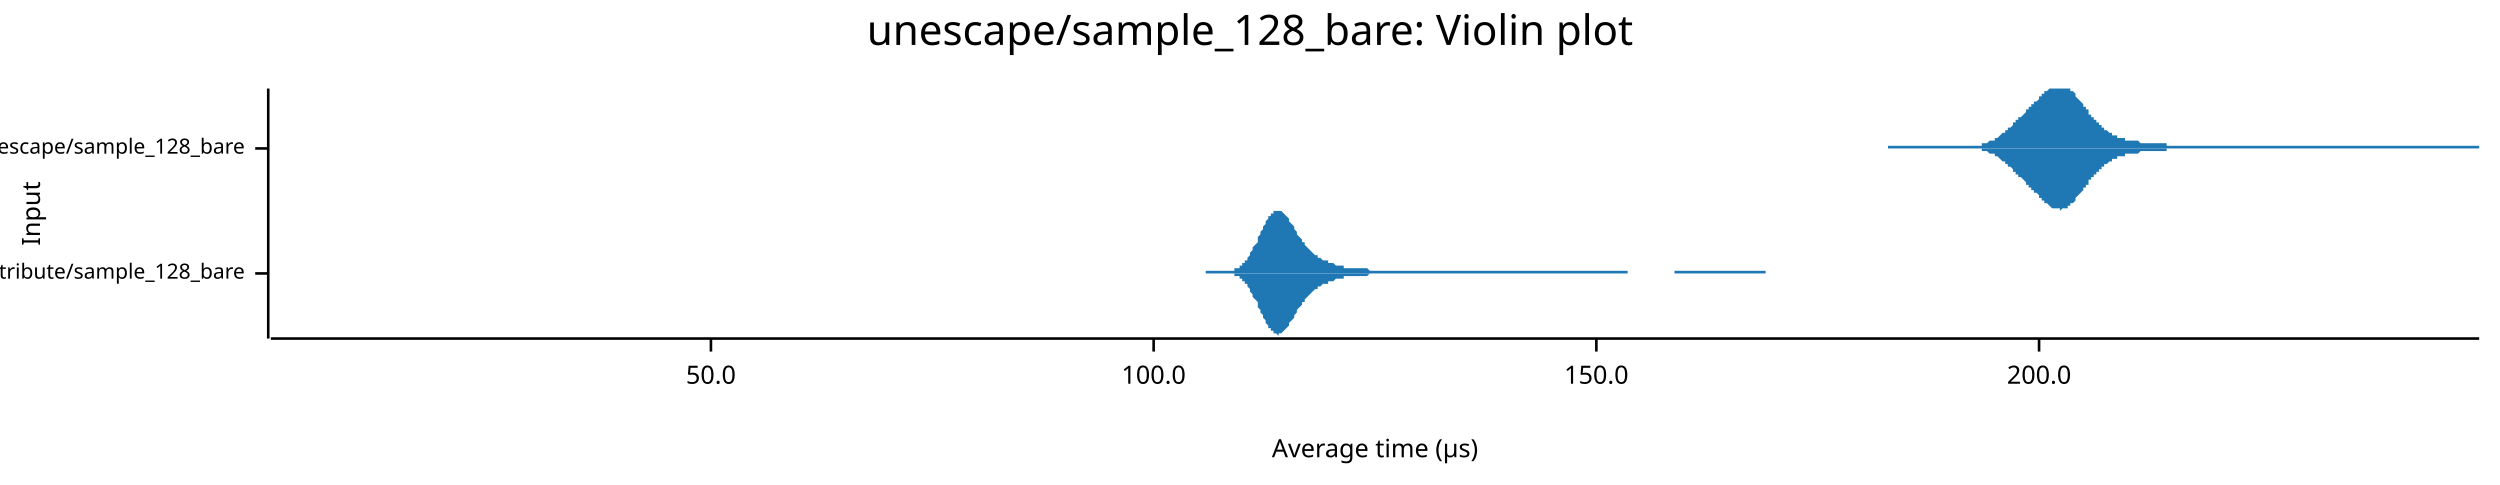
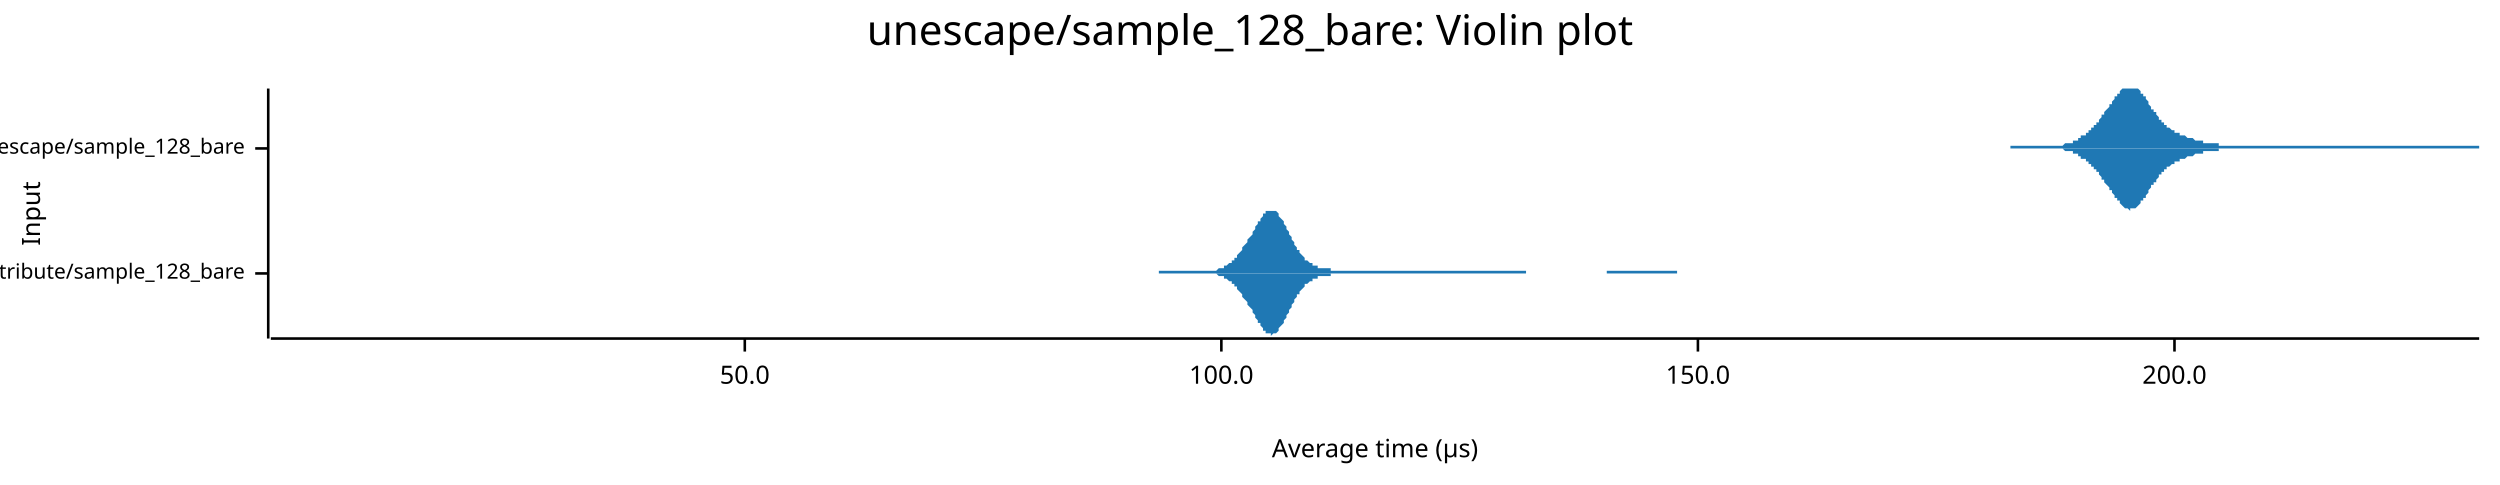
<svg xmlns="http://www.w3.org/2000/svg" width="960" height="186" viewBox="0 0 960 186">
  <text x="480" y="5" dy="0.76em" text-anchor="middle" font-family="sans-serif" font-size="16.129" opacity="1" fill="#000000">
unescape/sample_128_bare: Violin plot
</text>
  <text x="8" y="82" dy="0.76em" text-anchor="middle" font-family="sans-serif" font-size="9.677" opacity="1" fill="#000000" transform="rotate(270, 8, 82)">
Input
</text>
  <text x="528" y="178" dy="-0.5ex" text-anchor="middle" font-family="sans-serif" font-size="9.677" opacity="1" fill="#000000">
Average time (µs)
</text>
  <polyline fill="none" opacity="1" stroke="#000000" stroke-width="1" points="103,34 103,130 " />
  <text x="94" y="105" dy="0.5ex" text-anchor="end" font-family="sans-serif" font-size="8.065" opacity="1" fill="#000000">
unescape/unescape_attribute/sample_128_bare
</text>
  <polyline fill="none" opacity="1" stroke="#000000" stroke-width="1" points="98,105 103,105 " />
  <text x="94" y="57" dy="0.5ex" text-anchor="end" font-family="sans-serif" font-size="8.065" opacity="1" fill="#000000">
unescape/unescape/sample_128_bare
</text>
  <polyline fill="none" opacity="1" stroke="#000000" stroke-width="1" points="98,57 103,57 " />
  <polyline fill="none" opacity="1" stroke="#000000" stroke-width="1" points="104,130 952,130 " />
-   <text x="273" y="140" dy="0.76em" text-anchor="middle" font-family="sans-serif" font-size="9.677" opacity="1" fill="#000000">
+   <text x="286" y="140" dy="0.76em" text-anchor="middle" font-family="sans-serif" font-size="9.677" opacity="1" fill="#000000">
50.0
</text>
-   <polyline fill="none" opacity="1" stroke="#000000" stroke-width="1" points="273,130 273,135 " />
-   <text x="443" y="140" dy="0.76em" text-anchor="middle" font-family="sans-serif" font-size="9.677" opacity="1" fill="#000000">
+   <polyline fill="none" opacity="1" stroke="#000000" stroke-width="1" points="286,130 286,135 " />
+   <text x="469" y="140" dy="0.76em" text-anchor="middle" font-family="sans-serif" font-size="9.677" opacity="1" fill="#000000">
100.0
</text>
-   <polyline fill="none" opacity="1" stroke="#000000" stroke-width="1" points="443,130 443,135 " />
-   <text x="613" y="140" dy="0.76em" text-anchor="middle" font-family="sans-serif" font-size="9.677" opacity="1" fill="#000000">
+   <polyline fill="none" opacity="1" stroke="#000000" stroke-width="1" points="469,130 469,135 " />
+   <text x="652" y="140" dy="0.76em" text-anchor="middle" font-family="sans-serif" font-size="9.677" opacity="1" fill="#000000">
150.0
</text>
-   <polyline fill="none" opacity="1" stroke="#000000" stroke-width="1" points="613,130 613,135 " />
-   <text x="783" y="140" dy="0.76em" text-anchor="middle" font-family="sans-serif" font-size="9.677" opacity="1" fill="#000000">
+   <polyline fill="none" opacity="1" stroke="#000000" stroke-width="1" points="652,130 652,135 " />
+   <text x="835" y="140" dy="0.76em" text-anchor="middle" font-family="sans-serif" font-size="9.677" opacity="1" fill="#000000">
200.0
</text>
-   <polyline fill="none" opacity="1" stroke="#000000" stroke-width="1" points="783,130 783,135 " />
-   <polygon opacity="1" fill="#1F78B4" points="463,104 464,104 464,104 464,104 465,104 465,104 466,104 466,104 467,104 467,104 467,104 468,104 468,104 469,104 469,104 470,104 470,104 470,104 471,104 471,104 472,104 472,104 473,104 473,104 474,104 474,103 474,103 475,103 475,103 476,103 476,102 477,102 477,101 477,101 478,101 478,100 479,100 479,99 480,98 480,98 480,97 481,96 481,95 482,94 482,94 483,93 483,92 483,91 484,90 484,89 485,88 485,87 486,86 486,85 486,85 487,84 487,83 488,83 488,82 489,82 489,81 489,81 490,81 490,81 491,81 491,81 492,81 492,81 492,81 493,82 493,82 494,83 494,83 495,84 495,84 495,85 496,86 496,86 497,87 497,88 498,89 498,89 498,90 499,91 499,91 500,92 500,93 501,93 501,94 501,94 502,95 502,95 503,96 503,96 504,97 504,97 504,97 505,98 505,98 506,98 506,99 507,99 507,99 507,99 508,100 508,100 509,100 509,100 510,100 510,101 511,101 511,101 511,101 512,101 512,101 513,102 513,102 514,102 514,102 514,102 515,102 515,102 516,102 516,103 517,103 517,103 517,103 518,103 518,103 519,103 519,103 520,103 520,103 520,103 521,103 521,103 522,103 522,103 523,103 523,103 523,103 524,103 524,103 525,103 525,103 526,104 526,104 526,104 527,104 527,104 528,104 528,104 529,104 529,104 529,104 530,104 530,104 531,104 531,104 532,104 532,104 532,104 533,104 533,104 534,104 534,104 535,104 535,104 535,104 536,104 536,104 537,104 537,104 538,104 538,104 538,104 539,104 539,104 540,104 540,104 541,104 541,104 541,104 542,104 542,104 543,104 543,104 544,104 544,104 544,104 545,104 545,104 546,104 546,104 547,104 547,104 548,104 548,104 548,104 549,104 549,104 550,104 550,104 551,104 551,104 551,104 552,104 552,104 553,104 553,104 554,104 554,104 554,104 555,104 555,104 556,104 556,104 557,104 557,104 557,104 558,104 558,104 559,104 559,104 560,104 560,104 560,104 561,104 561,104 562,104 562,104 563,104 563,104 563,104 564,104 564,104 565,104 565,104 566,104 566,104 566,104 567,104 567,104 568,104 568,104 569,104 569,104 569,104 570,104 570,104 571,104 571,104 572,104 572,104 572,104 573,104 573,104 574,104 574,104 575,104 575,104 575,104 576,104 576,104 577,104 577,104 578,104 578,104 578,104 579,104 579,104 580,104 580,104 581,104 581,104 582,104 582,104 582,104 583,104 583,104 584,104 584,104 585,104 585,104 585,104 586,104 586,104 587,104 587,104 588,104 588,104 588,104 589,104 589,104 590,104 590,104 591,104 591,104 591,104 592,104 592,104 593,104 593,104 594,104 594,104 594,104 595,104 595,104 596,104 596,104 597,104 597,104 597,104 598,104 598,104 599,104 599,104 600,104 600,104 600,104 601,104 601,104 602,104 602,104 603,104 603,104 603,104 604,104 604,104 605,104 605,104 606,104 606,104 606,104 607,104 607,104 608,104 608,104 609,104 609,104 609,104 610,104 610,104 611,104 611,104 612,104 612,104 612,104 613,104 613,104 614,104 614,104 615,104 615,104 615,104 616,104 616,104 617,104 617,104 618,104 618,104 619,104 619,104 619,104 620,104 620,104 621,104 621,104 622,104 622,104 622,104 623,104 623,104 624,104 624,104 625,104 625,104 625,105 626,105 626,105 627,105 627,105 628,105 628,105 628,105 629,105 629,105 630,105 630,105 631,105 631,105 631,105 632,105 632,105 633,105 633,105 634,105 634,105 634,105 635,105 635,105 636,105 636,105 637,105 637,105 637,105 638,105 638,105 639,105 639,105 640,105 640,105 640,105 641,105 641,105 642,105 642,105 643,105 643,104 643,104 644,104 644,104 645,104 645,104 646,104 646,104 646,104 647,104 647,104 648,104 648,104 649,104 649,104 649,104 650,104 650,104 651,104 651,104 652,104 652,104 652,104 653,104 653,104 654,104 654,104 655,104 655,104 656,104 656,104 656,104 657,104 657,104 658,104 658,104 659,104 659,104 659,104 660,104 660,104 661,104 661,104 662,104 662,104 662,104 663,104 663,104 664,104 664,104 665,104 665,104 665,104 666,104 666,104 667,104 667,104 668,104 668,104 668,104 669,104 669,104 670,104 670,104 671,104 671,104 671,104 672,104 672,104 673,104 673,104 674,104 674,104 674,104 675,104 675,104 676,104 676,104 677,104 677,104 677,104 678,104 678,105 463,105 " />
-   <polygon opacity="1" fill="#1F78B4" points="463,105 464,105 464,105 464,105 465,105 465,105 466,105 466,105 467,105 467,105 467,105 468,105 468,105 469,105 469,105 470,105 470,105 470,105 471,105 471,105 472,105 472,105 473,105 473,105 474,105 474,106 474,106 475,106 475,106 476,106 476,107 477,107 477,108 477,108 478,108 478,109 479,109 479,110 480,111 480,111 480,112 481,113 481,114 482,115 482,115 483,116 483,117 483,118 484,119 484,120 485,121 485,122 486,123 486,124 486,124 487,125 487,126 488,126 488,127 489,127 489,128 489,128 490,128 490,128 491,129 491,128 492,128 492,128 492,128 493,127 493,127 494,126 494,126 495,125 495,125 495,124 496,123 496,123 497,122 497,121 498,120 498,120 498,119 499,118 499,118 500,117 500,116 501,116 501,115 501,115 502,114 502,114 503,113 503,113 504,112 504,112 504,112 505,111 505,111 506,111 506,110 507,110 507,110 507,110 508,109 508,109 509,109 509,109 510,109 510,108 511,108 511,108 511,108 512,108 512,108 513,107 513,107 514,107 514,107 514,107 515,107 515,107 516,107 516,106 517,106 517,106 517,106 518,106 518,106 519,106 519,106 520,106 520,106 520,106 521,106 521,106 522,106 522,106 523,106 523,106 523,106 524,106 524,106 525,106 525,106 526,105 526,105 526,105 527,105 527,105 528,105 528,105 529,105 529,105 529,105 530,105 530,105 531,105 531,105 532,105 532,105 532,105 533,105 533,105 534,105 534,105 535,105 535,105 535,105 536,105 536,105 537,105 537,105 538,105 538,105 538,105 539,105 539,105 540,105 540,105 541,105 541,105 541,105 542,105 542,105 543,105 543,105 544,105 544,105 544,105 545,105 545,105 546,105 546,105 547,105 547,105 548,105 548,105 548,105 549,105 549,105 550,105 550,105 551,105 551,105 551,105 552,105 552,105 553,105 553,105 554,105 554,105 554,105 555,105 555,105 556,105 556,105 557,105 557,105 557,105 558,105 558,105 559,105 559,105 560,105 560,105 560,105 561,105 561,105 562,105 562,105 563,105 563,105 563,105 564,105 564,105 565,105 565,105 566,105 566,105 566,105 567,105 567,105 568,105 568,105 569,105 569,105 569,105 570,105 570,105 571,105 571,105 572,105 572,105 572,105 573,105 573,105 574,105 574,105 575,105 575,105 575,105 576,105 576,105 577,105 577,105 578,105 578,105 578,105 579,105 579,105 580,105 580,105 581,105 581,105 582,105 582,105 582,105 583,105 583,105 584,105 584,105 585,105 585,105 585,105 586,105 586,105 587,105 587,105 588,105 588,105 588,105 589,105 589,105 590,105 590,105 591,105 591,105 591,105 592,105 592,105 593,105 593,105 594,105 594,105 594,105 595,105 595,105 596,105 596,105 597,105 597,105 597,105 598,105 598,105 599,105 599,105 600,105 600,105 600,105 601,105 601,105 602,105 602,105 603,105 603,105 603,105 604,105 604,105 605,105 605,105 606,105 606,105 606,105 607,105 607,105 608,105 608,105 609,105 609,105 609,105 610,105 610,105 611,105 611,105 612,105 612,105 612,105 613,105 613,105 614,105 614,105 615,105 615,105 615,105 616,105 616,105 617,105 617,105 618,105 618,105 619,105 619,105 619,105 620,105 620,105 621,105 621,105 622,105 622,105 622,105 623,105 623,105 624,105 624,105 625,105 625,105 625,105 626,105 626,105 627,105 627,105 628,105 628,105 628,105 629,105 629,105 630,105 630,105 631,105 631,105 631,105 632,105 632,105 633,105 633,105 634,105 634,105 634,105 635,105 635,105 636,105 636,105 637,105 637,105 637,105 638,105 638,105 639,105 639,105 640,105 640,105 640,105 641,105 641,105 642,105 642,105 643,105 643,105 643,105 644,105 644,105 645,105 645,105 646,105 646,105 646,105 647,105 647,105 648,105 648,105 649,105 649,105 649,105 650,105 650,105 651,105 651,105 652,105 652,105 652,105 653,105 653,105 654,105 654,105 655,105 655,105 656,105 656,105 656,105 657,105 657,105 658,105 658,105 659,105 659,105 659,105 660,105 660,105 661,105 661,105 662,105 662,105 662,105 663,105 663,105 664,105 664,105 665,105 665,105 665,105 666,105 666,105 667,105 667,105 668,105 668,105 668,105 669,105 669,105 670,105 670,105 671,105 671,105 671,105 672,105 672,105 673,105 673,105 674,105 674,105 674,105 675,105 675,105 676,105 676,105 677,105 677,105 677,105 678,105 678,105 463,105 " />
-   <polygon opacity="1" fill="#1F78B4" points="725,56 726,56 726,56 727,56 727,56 728,56 728,56 729,56 729,56 729,56 730,56 730,56 731,56 731,56 732,56 732,56 733,56 733,56 734,56 734,56 734,56 735,56 735,56 736,56 736,56 737,56 737,56 738,56 738,56 739,56 739,56 739,56 740,56 740,56 741,56 741,56 742,56 742,56 743,56 743,56 744,56 744,56 744,56 745,56 745,56 746,56 746,56 747,56 747,56 748,56 748,56 749,56 749,56 749,56 750,56 750,56 751,56 751,56 752,56 752,56 753,56 753,56 754,56 754,56 754,56 755,56 755,56 756,56 756,56 757,56 757,56 758,56 758,56 758,56 759,56 759,56 760,56 760,56 761,56 761,55 762,55 762,55 763,55 763,55 763,55 764,54 764,54 765,54 765,54 766,54 766,53 767,53 767,53 768,52 768,52 768,52 769,51 769,51 770,51 770,50 771,50 771,49 772,49 772,49 773,48 773,48 773,47 774,47 774,46 775,46 775,45 776,45 776,45 777,44 777,44 778,43 778,43 778,42 779,42 779,41 780,41 780,40 781,40 781,39 782,39 782,39 783,38 783,38 783,37 784,37 784,36 785,36 785,35 786,35 786,35 787,34 787,34 787,34 788,34 788,34 789,34 789,34 790,34 790,34 791,34 791,34 792,34 792,34 792,34 793,34 793,34 794,34 794,34 795,34 795,35 796,35 796,35 797,36 797,36 797,37 798,38 798,38 799,39 799,39 800,40 800,41 801,41 801,42 802,42 802,43 802,44 803,44 803,45 804,45 804,46 805,46 805,47 806,47 806,48 807,48 807,49 807,49 808,49 808,50 809,50 809,50 810,51 810,51 811,51 811,52 812,52 812,52 812,52 813,52 813,53 814,53 814,53 815,53 815,53 816,53 816,53 816,54 817,54 817,54 818,54 818,54 819,54 819,54 820,54 820,54 821,54 821,54 821,54 822,55 822,55 823,55 823,55 824,55 824,55 825,55 825,55 826,55 826,55 826,55 827,55 827,55 828,55 828,55 829,55 829,55 830,55 830,55 831,55 831,55 831,55 832,55 832,56 833,56 833,56 834,56 834,56 835,56 835,56 836,56 836,56 836,56 837,56 837,56 838,56 838,56 839,56 839,56 840,56 840,56 840,56 841,56 841,56 842,56 842,56 843,56 843,56 844,56 844,56 845,56 845,56 845,56 846,56 846,56 847,56 847,56 848,56 848,56 849,56 849,56 850,56 850,56 850,56 851,56 851,56 852,56 852,56 853,56 853,56 854,56 854,56 855,56 855,56 855,56 856,56 856,56 857,56 857,56 858,56 858,56 859,56 859,56 860,56 860,56 860,56 861,56 861,56 862,56 862,56 863,56 863,56 864,56 864,56 865,56 865,56 865,56 866,56 866,56 867,56 867,56 868,56 868,56 869,56 869,56 869,56 870,56 870,56 871,56 871,56 872,56 872,56 873,56 873,56 874,56 874,56 874,56 875,56 875,56 876,56 876,56 877,56 877,56 878,56 878,56 879,56 879,56 879,56 880,56 880,56 881,56 881,56 882,56 882,56 883,56 883,56 884,56 884,56 884,56 885,56 885,56 886,56 886,56 887,56 887,56 888,56 888,56 889,56 889,56 889,56 890,56 890,56 891,56 891,56 892,56 892,56 893,56 893,56 894,56 894,56 894,56 895,56 895,56 896,56 896,56 897,56 897,56 898,56 898,56 898,56 899,56 899,56 900,56 900,56 901,56 901,56 902,56 902,56 903,56 903,56 903,56 904,56 904,56 905,56 905,56 906,56 906,56 907,56 907,56 908,56 908,56 908,56 909,56 909,56 910,56 910,56 911,56 911,56 912,56 912,56 913,56 913,56 913,56 914,56 914,56 915,56 915,56 916,56 916,56 917,56 917,56 918,56 918,56 918,56 919,56 919,56 920,56 920,56 921,56 921,56 922,56 922,56 923,56 923,56 923,56 924,56 924,56 925,56 925,56 926,56 926,56 927,56 927,56 927,56 928,56 928,56 929,56 929,56 930,56 930,56 931,56 931,56 932,56 932,56 932,56 933,56 933,56 934,56 934,56 935,56 935,56 936,56 936,56 937,56 937,56 937,56 938,56 938,56 939,56 939,56 940,56 940,56 941,56 941,56 942,56 942,56 942,56 943,56 943,56 944,56 944,56 945,56 945,56 946,56 946,56 947,56 947,56 947,56 948,56 948,56 949,56 949,56 950,56 950,56 951,56 951,56 952,56 952,57 725,57 " />
-   <polygon opacity="1" fill="#1F78B4" points="725,57 726,57 726,57 727,57 727,57 728,57 728,57 729,57 729,57 729,57 730,57 730,57 731,57 731,57 732,57 732,57 733,57 733,57 734,57 734,57 734,57 735,57 735,57 736,57 736,57 737,57 737,57 738,57 738,57 739,57 739,57 739,57 740,57 740,57 741,57 741,57 742,57 742,57 743,57 743,57 744,57 744,57 744,57 745,57 745,57 746,57 746,57 747,57 747,57 748,57 748,57 749,57 749,57 749,57 750,57 750,57 751,57 751,57 752,57 752,57 753,57 753,57 754,57 754,57 754,57 755,57 755,57 756,57 756,57 757,57 757,57 758,57 758,57 758,57 759,57 759,57 760,57 760,57 761,57 761,58 762,58 762,58 763,58 763,58 763,58 764,59 764,59 765,59 765,59 766,59 766,60 767,60 767,60 768,61 768,61 768,61 769,62 769,62 770,62 770,63 771,63 771,64 772,64 772,64 773,65 773,65 773,66 774,66 774,67 775,67 775,68 776,68 776,68 777,69 777,69 778,70 778,70 778,71 779,71 779,72 780,72 780,73 781,73 781,74 782,74 782,74 783,75 783,75 783,76 784,76 784,77 785,77 785,78 786,78 786,78 787,79 787,79 787,79 788,80 788,80 789,80 789,80 790,80 790,80 791,80 791,81 792,80 792,80 792,80 793,80 793,80 794,80 794,79 795,79 795,78 796,78 796,78 797,77 797,77 797,76 798,75 798,75 799,74 799,74 800,73 800,72 801,72 801,71 802,71 802,70 802,69 803,69 803,68 804,68 804,67 805,67 805,66 806,66 806,65 807,65 807,64 807,64 808,64 808,63 809,63 809,63 810,62 810,62 811,62 811,61 812,61 812,61 812,61 813,61 813,60 814,60 814,60 815,60 815,60 816,60 816,60 816,59 817,59 817,59 818,59 818,59 819,59 819,59 820,59 820,59 821,59 821,59 821,59 822,58 822,58 823,58 823,58 824,58 824,58 825,58 825,58 826,58 826,58 826,58 827,58 827,58 828,58 828,58 829,58 829,58 830,58 830,58 831,58 831,58 831,58 832,58 832,57 833,57 833,57 834,57 834,57 835,57 835,57 836,57 836,57 836,57 837,57 837,57 838,57 838,57 839,57 839,57 840,57 840,57 840,57 841,57 841,57 842,57 842,57 843,57 843,57 844,57 844,57 845,57 845,57 845,57 846,57 846,57 847,57 847,57 848,57 848,57 849,57 849,57 850,57 850,57 850,57 851,57 851,57 852,57 852,57 853,57 853,57 854,57 854,57 855,57 855,57 855,57 856,57 856,57 857,57 857,57 858,57 858,57 859,57 859,57 860,57 860,57 860,57 861,57 861,57 862,57 862,57 863,57 863,57 864,57 864,57 865,57 865,57 865,57 866,57 866,57 867,57 867,57 868,57 868,57 869,57 869,57 869,57 870,57 870,57 871,57 871,57 872,57 872,57 873,57 873,57 874,57 874,57 874,57 875,57 875,57 876,57 876,57 877,57 877,57 878,57 878,57 879,57 879,57 879,57 880,57 880,57 881,57 881,57 882,57 882,57 883,57 883,57 884,57 884,57 884,57 885,57 885,57 886,57 886,57 887,57 887,57 888,57 888,57 889,57 889,57 889,57 890,57 890,57 891,57 891,57 892,57 892,57 893,57 893,57 894,57 894,57 894,57 895,57 895,57 896,57 896,57 897,57 897,57 898,57 898,57 898,57 899,57 899,57 900,57 900,57 901,57 901,57 902,57 902,57 903,57 903,57 903,57 904,57 904,57 905,57 905,57 906,57 906,57 907,57 907,57 908,57 908,57 908,57 909,57 909,57 910,57 910,57 911,57 911,57 912,57 912,57 913,57 913,57 913,57 914,57 914,57 915,57 915,57 916,57 916,57 917,57 917,57 918,57 918,57 918,57 919,57 919,57 920,57 920,57 921,57 921,57 922,57 922,57 923,57 923,57 923,57 924,57 924,57 925,57 925,57 926,57 926,57 927,57 927,57 927,57 928,57 928,57 929,57 929,57 930,57 930,57 931,57 931,57 932,57 932,57 932,57 933,57 933,57 934,57 934,57 935,57 935,57 936,57 936,57 937,57 937,57 937,57 938,57 938,57 939,57 939,57 940,57 940,57 941,57 941,57 942,57 942,57 942,57 943,57 943,57 944,57 944,57 945,57 945,57 946,57 946,57 947,57 947,57 947,57 948,57 948,57 949,57 949,57 950,57 950,57 951,57 951,57 952,57 952,57 725,57 " />
+   <polyline fill="none" opacity="1" stroke="#000000" stroke-width="1" points="835,130 835,135 " />
+   <polygon opacity="1" fill="#1F78B4" points="445,104 445,104 445,104 446,104 446,104 447,104 447,104 447,104 448,104 448,104 449,104 449,104 449,104 450,104 450,104 451,104 451,104 451,104 452,104 452,104 453,104 453,104 453,104 454,104 454,104 455,104 455,104 455,104 456,104 456,104 457,104 457,104 457,104 458,104 458,104 459,104 459,104 459,104 460,104 460,104 461,104 461,104 461,104 462,104 462,104 463,104 463,104 463,104 464,104 464,104 465,104 465,104 465,104 466,104 466,104 467,104 467,104 467,104 468,103 468,103 469,103 469,103 469,103 470,103 470,102 471,102 471,102 471,102 472,101 472,101 473,101 473,100 473,100 474,100 474,99 475,99 475,98 475,98 476,97 476,97 477,96 477,96 477,95 478,94 478,94 479,93 479,93 479,92 480,91 480,91 481,90 481,89 481,89 482,88 482,87 483,86 483,86 483,85 484,85 484,84 485,83 485,83 485,82 486,82 486,81 487,81 487,81 487,81 488,81 488,81 489,81 489,81 489,81 490,81 490,81 491,82 491,82 491,83 492,84 492,84 493,85 493,86 493,86 494,87 494,88 495,89 495,90 495,90 496,91 496,92 497,93 497,94 497,94 498,95 498,96 499,96 499,97 499,97 500,98 500,98 501,99 501,99 501,100 502,100 502,100 503,101 503,101 503,101 504,101 504,102 505,102 505,102 505,102 506,102 506,103 507,103 507,103 507,103 508,103 508,103 509,103 509,103 509,103 510,103 510,103 511,103 511,104 511,104 512,104 512,104 513,104 513,104 513,104 514,104 514,104 515,104 515,104 515,104 516,104 516,104 517,104 517,104 517,104 518,104 518,104 519,104 519,104 519,104 520,104 520,104 520,104 521,104 521,104 522,104 522,104 522,104 523,104 523,104 524,104 524,104 524,104 525,104 525,104 526,104 526,104 526,104 527,104 527,104 528,104 528,104 528,104 529,104 529,104 530,104 530,104 530,104 531,104 531,104 532,104 532,104 532,104 533,104 533,104 534,104 534,104 534,104 535,104 535,104 536,104 536,104 536,104 537,104 537,104 538,104 538,104 538,104 539,104 539,104 540,104 540,104 540,104 541,104 541,104 542,104 542,104 542,104 543,104 543,104 544,104 544,104 544,104 545,104 545,104 546,104 546,104 546,104 547,104 547,104 548,104 548,104 548,104 549,104 549,104 550,104 550,104 550,104 551,104 551,104 552,104 552,104 552,104 553,104 553,104 554,104 554,104 554,104 555,104 555,104 556,104 556,104 556,104 557,104 557,104 558,104 558,104 558,104 559,104 559,104 560,104 560,104 560,104 561,104 561,104 562,104 562,104 562,104 563,104 563,104 564,104 564,104 564,104 565,104 565,104 566,104 566,104 566,104 567,104 567,104 568,104 568,104 568,104 569,104 569,104 570,104 570,104 570,104 571,104 571,104 572,104 572,104 572,104 573,104 573,104 574,104 574,104 574,104 575,104 575,104 576,104 576,104 576,104 577,104 577,104 578,104 578,104 578,104 579,104 579,104 580,104 580,104 580,104 581,104 581,104 582,104 582,104 582,104 583,104 583,104 584,104 584,104 584,104 585,104 585,104 586,104 586,105 586,105 587,105 587,105 588,105 588,105 588,105 589,105 589,105 590,105 590,105 590,105 591,105 591,105 592,105 592,105 592,105 593,105 593,105 594,105 594,105 594,105 595,105 595,105 596,105 596,105 596,105 597,105 597,105 597,105 598,105 598,105 599,105 599,105 599,105 600,105 600,105 601,105 601,105 601,105 602,105 602,105 603,105 603,105 603,105 604,105 604,105 605,105 605,105 605,105 606,105 606,105 607,105 607,105 607,105 608,105 608,105 609,105 609,105 609,105 610,105 610,105 611,105 611,105 611,105 612,105 612,105 613,105 613,105 613,105 614,105 614,105 615,105 615,105 615,105 616,105 616,105 617,105 617,105 617,104 618,104 618,104 619,104 619,104 619,104 620,104 620,104 621,104 621,104 621,104 622,104 622,104 623,104 623,104 623,104 624,104 624,104 625,104 625,104 625,104 626,104 626,104 627,104 627,104 627,104 628,104 628,104 629,104 629,104 629,104 630,104 630,104 631,104 631,104 631,104 632,104 632,104 633,104 633,104 633,104 634,104 634,104 635,104 635,104 635,104 636,104 636,104 637,104 637,104 637,104 638,104 638,104 639,104 639,104 639,104 640,104 640,104 641,104 641,104 641,104 642,104 642,104 643,104 643,104 643,104 644,104 644,105 445,105 " />
+   <polygon opacity="1" fill="#1F78B4" points="445,105 445,105 445,105 446,105 446,105 447,105 447,105 447,105 448,105 448,105 449,105 449,105 449,105 450,105 450,105 451,105 451,105 451,105 452,105 452,105 453,105 453,105 453,105 454,105 454,105 455,105 455,105 455,105 456,105 456,105 457,105 457,105 457,105 458,105 458,105 459,105 459,105 459,105 460,105 460,105 461,105 461,105 461,105 462,105 462,105 463,105 463,105 463,105 464,105 464,105 465,105 465,105 465,105 466,105 466,105 467,105 467,105 467,105 468,106 468,106 469,106 469,106 469,106 470,106 470,107 471,107 471,107 471,107 472,108 472,108 473,108 473,109 473,109 474,109 474,110 475,110 475,111 475,111 476,112 476,112 477,113 477,113 477,114 478,115 478,115 479,116 479,116 479,117 480,118 480,118 481,119 481,120 481,120 482,121 482,122 483,123 483,123 483,124 484,124 484,125 485,126 485,126 485,127 486,127 486,128 487,128 487,128 487,128 488,128 488,129 489,128 489,128 489,128 490,128 490,128 491,127 491,127 491,126 492,125 492,125 493,124 493,123 493,123 494,122 494,121 495,120 495,119 495,119 496,118 496,117 497,116 497,115 497,115 498,114 498,113 499,113 499,112 499,112 500,111 500,111 501,110 501,110 501,109 502,109 502,109 503,108 503,108 503,108 504,108 504,107 505,107 505,107 505,107 506,107 506,106 507,106 507,106 507,106 508,106 508,106 509,106 509,106 509,106 510,106 510,106 511,106 511,105 511,105 512,105 512,105 513,105 513,105 513,105 514,105 514,105 515,105 515,105 515,105 516,105 516,105 517,105 517,105 517,105 518,105 518,105 519,105 519,105 519,105 520,105 520,105 520,105 521,105 521,105 522,105 522,105 522,105 523,105 523,105 524,105 524,105 524,105 525,105 525,105 526,105 526,105 526,105 527,105 527,105 528,105 528,105 528,105 529,105 529,105 530,105 530,105 530,105 531,105 531,105 532,105 532,105 532,105 533,105 533,105 534,105 534,105 534,105 535,105 535,105 536,105 536,105 536,105 537,105 537,105 538,105 538,105 538,105 539,105 539,105 540,105 540,105 540,105 541,105 541,105 542,105 542,105 542,105 543,105 543,105 544,105 544,105 544,105 545,105 545,105 546,105 546,105 546,105 547,105 547,105 548,105 548,105 548,105 549,105 549,105 550,105 550,105 550,105 551,105 551,105 552,105 552,105 552,105 553,105 553,105 554,105 554,105 554,105 555,105 555,105 556,105 556,105 556,105 557,105 557,105 558,105 558,105 558,105 559,105 559,105 560,105 560,105 560,105 561,105 561,105 562,105 562,105 562,105 563,105 563,105 564,105 564,105 564,105 565,105 565,105 566,105 566,105 566,105 567,105 567,105 568,105 568,105 568,105 569,105 569,105 570,105 570,105 570,105 571,105 571,105 572,105 572,105 572,105 573,105 573,105 574,105 574,105 574,105 575,105 575,105 576,105 576,105 576,105 577,105 577,105 578,105 578,105 578,105 579,105 579,105 580,105 580,105 580,105 581,105 581,105 582,105 582,105 582,105 583,105 583,105 584,105 584,105 584,105 585,105 585,105 586,105 586,105 586,105 587,105 587,105 588,105 588,105 588,105 589,105 589,105 590,105 590,105 590,105 591,105 591,105 592,105 592,105 592,105 593,105 593,105 594,105 594,105 594,105 595,105 595,105 596,105 596,105 596,105 597,105 597,105 597,105 598,105 598,105 599,105 599,105 599,105 600,105 600,105 601,105 601,105 601,105 602,105 602,105 603,105 603,105 603,105 604,105 604,105 605,105 605,105 605,105 606,105 606,105 607,105 607,105 607,105 608,105 608,105 609,105 609,105 609,105 610,105 610,105 611,105 611,105 611,105 612,105 612,105 613,105 613,105 613,105 614,105 614,105 615,105 615,105 615,105 616,105 616,105 617,105 617,105 617,105 618,105 618,105 619,105 619,105 619,105 620,105 620,105 621,105 621,105 621,105 622,105 622,105 623,105 623,105 623,105 624,105 624,105 625,105 625,105 625,105 626,105 626,105 627,105 627,105 627,105 628,105 628,105 629,105 629,105 629,105 630,105 630,105 631,105 631,105 631,105 632,105 632,105 633,105 633,105 633,105 634,105 634,105 635,105 635,105 635,105 636,105 636,105 637,105 637,105 637,105 638,105 638,105 639,105 639,105 639,105 640,105 640,105 641,105 641,105 641,105 642,105 642,105 643,105 643,105 643,105 644,105 644,105 445,105 " />
+   <polygon opacity="1" fill="#1F78B4" points="772,56 773,56 773,56 773,56 774,56 774,56 774,56 775,56 775,56 775,56 776,56 776,56 776,56 777,56 777,56 778,56 778,56 778,56 779,56 779,56 779,56 780,56 780,56 780,56 781,56 781,56 782,56 782,56 782,56 783,56 783,56 783,56 784,56 784,56 784,56 785,56 785,56 785,56 786,56 786,56 787,56 787,56 787,56 788,56 788,56 788,56 789,56 789,56 789,56 790,56 790,56 791,56 791,56 791,56 792,56 792,56 792,56 793,55 793,55 793,55 794,55 794,55 794,55 795,55 795,55 796,55 796,54 796,54 797,54 797,54 797,54 798,54 798,53 798,53 799,53 799,53 799,52 800,52 800,52 801,52 801,51 801,51 802,51 802,50 802,50 803,50 803,49 803,49 804,49 804,48 805,48 805,47 805,47 806,47 806,46 806,46 807,45 807,45 807,44 808,44 808,43 808,43 809,42 809,42 810,41 810,41 810,40 811,40 811,39 811,39 812,38 812,38 812,37 813,37 813,36 814,36 814,35 814,35 815,34 815,34 815,34 816,34 816,34 816,34 817,34 817,34 817,34 818,34 818,34 819,34 819,34 819,34 820,34 820,34 820,34 821,34 821,34 821,34 822,35 822,35 822,36 823,36 823,37 824,37 824,38 824,38 825,39 825,39 825,40 826,41 826,41 826,42 827,42 827,43 828,43 828,44 828,44 829,45 829,45 829,46 830,46 830,46 830,47 831,47 831,48 831,48 832,48 832,49 833,49 833,49 833,49 834,50 834,50 834,50 835,50 835,51 835,51 836,51 836,51 837,51 837,51 837,52 838,52 838,52 838,52 839,52 839,52 839,52 840,53 840,53 840,53 841,53 841,53 842,53 842,53 842,53 843,54 843,54 843,54 844,54 844,54 844,54 845,54 845,54 845,54 846,54 846,55 847,55 847,55 847,55 848,55 848,55 848,55 849,55 849,55 849,55 850,55 850,55 851,55 851,55 851,55 852,55 852,55 852,56 853,56 853,56 853,56 854,56 854,56 854,56 855,56 855,56 856,56 856,56 856,56 857,56 857,56 857,56 858,56 858,56 858,56 859,56 859,56 860,56 860,56 860,56 861,56 861,56 861,56 862,56 862,56 862,56 863,56 863,56 863,56 864,56 864,56 865,56 865,56 865,56 866,56 866,56 866,56 867,56 867,56 867,56 868,56 868,56 868,56 869,56 869,56 870,56 870,56 870,56 871,56 871,56 871,56 872,56 872,56 872,56 873,56 873,56 874,56 874,56 874,56 875,56 875,56 875,56 876,56 876,56 876,56 877,56 877,56 877,56 878,56 878,56 879,56 879,56 879,56 880,56 880,56 880,56 881,56 881,56 881,56 882,56 882,56 883,56 883,56 883,56 884,56 884,56 884,56 885,56 885,56 885,56 886,56 886,56 886,56 887,56 887,56 888,56 888,56 888,56 889,56 889,56 889,56 890,56 890,56 890,56 891,56 891,56 891,56 892,56 892,56 893,56 893,56 893,56 894,56 894,56 894,56 895,56 895,56 895,56 896,56 896,56 897,56 897,56 897,56 898,56 898,56 898,56 899,56 899,56 899,56 900,56 900,56 900,56 901,56 901,56 902,56 902,56 902,56 903,56 903,56 903,56 904,56 904,56 904,56 905,56 905,56 906,56 906,56 906,56 907,56 907,56 907,56 908,56 908,56 908,56 909,56 909,56 909,56 910,56 910,56 911,56 911,56 911,56 912,56 912,56 912,56 913,56 913,56 913,56 914,56 914,56 914,56 915,56 915,56 916,56 916,56 916,56 917,56 917,56 917,56 918,56 918,56 918,56 919,56 919,56 920,56 920,56 920,56 921,56 921,56 921,56 922,56 922,56 922,56 923,56 923,56 923,56 924,56 924,56 925,56 925,56 925,56 926,56 926,56 926,56 927,56 927,56 927,56 928,56 928,56 929,56 929,56 929,56 930,56 930,56 930,56 931,56 931,56 931,56 932,56 932,56 932,56 933,56 933,56 934,56 934,56 934,56 935,56 935,56 935,56 936,56 936,56 936,56 937,56 937,56 937,56 938,56 938,56 939,56 939,56 939,56 940,56 940,56 940,56 941,56 941,56 941,56 942,56 942,56 943,56 943,56 943,56 944,56 944,56 944,56 945,56 945,56 945,56 946,56 946,56 946,56 947,56 947,56 948,56 948,56 948,56 949,56 949,56 949,56 950,56 950,56 950,56 951,56 951,56 952,56 952,57 772,57 " />
+   <polygon opacity="1" fill="#1F78B4" points="772,57 773,57 773,57 773,57 774,57 774,57 774,57 775,57 775,57 775,57 776,57 776,57 776,57 777,57 777,57 778,57 778,57 778,57 779,57 779,57 779,57 780,57 780,57 780,57 781,57 781,57 782,57 782,57 782,57 783,57 783,57 783,57 784,57 784,57 784,57 785,57 785,57 785,57 786,57 786,57 787,57 787,57 787,57 788,57 788,57 788,57 789,57 789,57 789,57 790,57 790,57 791,57 791,57 791,57 792,57 792,57 792,57 793,58 793,58 793,58 794,58 794,58 794,58 795,58 795,58 796,58 796,59 796,59 797,59 797,59 797,59 798,59 798,60 798,60 799,60 799,60 799,61 800,61 800,61 801,61 801,62 801,62 802,62 802,63 802,63 803,63 803,64 803,64 804,64 804,65 805,65 805,66 805,66 806,66 806,67 806,67 807,68 807,68 807,69 808,69 808,70 808,70 809,71 809,71 810,72 810,72 810,73 811,73 811,74 811,74 812,75 812,75 812,76 813,76 813,77 814,77 814,78 814,78 815,79 815,79 815,79 816,80 816,80 816,80 817,80 817,80 817,80 818,81 818,80 819,80 819,80 819,80 820,80 820,80 820,80 821,79 821,79 821,79 822,78 822,78 822,77 823,77 823,76 824,76 824,75 824,75 825,74 825,74 825,73 826,72 826,72 826,71 827,71 827,70 828,70 828,69 828,69 829,68 829,68 829,67 830,67 830,67 830,66 831,66 831,65 831,65 832,65 832,64 833,64 833,64 833,64 834,63 834,63 834,63 835,63 835,62 835,62 836,62 836,62 837,62 837,62 837,61 838,61 838,61 838,61 839,61 839,61 839,61 840,60 840,60 840,60 841,60 841,60 842,60 842,60 842,60 843,59 843,59 843,59 844,59 844,59 844,59 845,59 845,59 845,59 846,59 846,58 847,58 847,58 847,58 848,58 848,58 848,58 849,58 849,58 849,58 850,58 850,58 851,58 851,58 851,58 852,58 852,58 852,57 853,57 853,57 853,57 854,57 854,57 854,57 855,57 855,57 856,57 856,57 856,57 857,57 857,57 857,57 858,57 858,57 858,57 859,57 859,57 860,57 860,57 860,57 861,57 861,57 861,57 862,57 862,57 862,57 863,57 863,57 863,57 864,57 864,57 865,57 865,57 865,57 866,57 866,57 866,57 867,57 867,57 867,57 868,57 868,57 868,57 869,57 869,57 870,57 870,57 870,57 871,57 871,57 871,57 872,57 872,57 872,57 873,57 873,57 874,57 874,57 874,57 875,57 875,57 875,57 876,57 876,57 876,57 877,57 877,57 877,57 878,57 878,57 879,57 879,57 879,57 880,57 880,57 880,57 881,57 881,57 881,57 882,57 882,57 883,57 883,57 883,57 884,57 884,57 884,57 885,57 885,57 885,57 886,57 886,57 886,57 887,57 887,57 888,57 888,57 888,57 889,57 889,57 889,57 890,57 890,57 890,57 891,57 891,57 891,57 892,57 892,57 893,57 893,57 893,57 894,57 894,57 894,57 895,57 895,57 895,57 896,57 896,57 897,57 897,57 897,57 898,57 898,57 898,57 899,57 899,57 899,57 900,57 900,57 900,57 901,57 901,57 902,57 902,57 902,57 903,57 903,57 903,57 904,57 904,57 904,57 905,57 905,57 906,57 906,57 906,57 907,57 907,57 907,57 908,57 908,57 908,57 909,57 909,57 909,57 910,57 910,57 911,57 911,57 911,57 912,57 912,57 912,57 913,57 913,57 913,57 914,57 914,57 914,57 915,57 915,57 916,57 916,57 916,57 917,57 917,57 917,57 918,57 918,57 918,57 919,57 919,57 920,57 920,57 920,57 921,57 921,57 921,57 922,57 922,57 922,57 923,57 923,57 923,57 924,57 924,57 925,57 925,57 925,57 926,57 926,57 926,57 927,57 927,57 927,57 928,57 928,57 929,57 929,57 929,57 930,57 930,57 930,57 931,57 931,57 931,57 932,57 932,57 932,57 933,57 933,57 934,57 934,57 934,57 935,57 935,57 935,57 936,57 936,57 936,57 937,57 937,57 937,57 938,57 938,57 939,57 939,57 939,57 940,57 940,57 940,57 941,57 941,57 941,57 942,57 942,57 943,57 943,57 943,57 944,57 944,57 944,57 945,57 945,57 945,57 946,57 946,57 946,57 947,57 947,57 948,57 948,57 948,57 949,57 949,57 949,57 950,57 950,57 950,57 951,57 951,57 952,57 952,57 772,57 " />
</svg>
